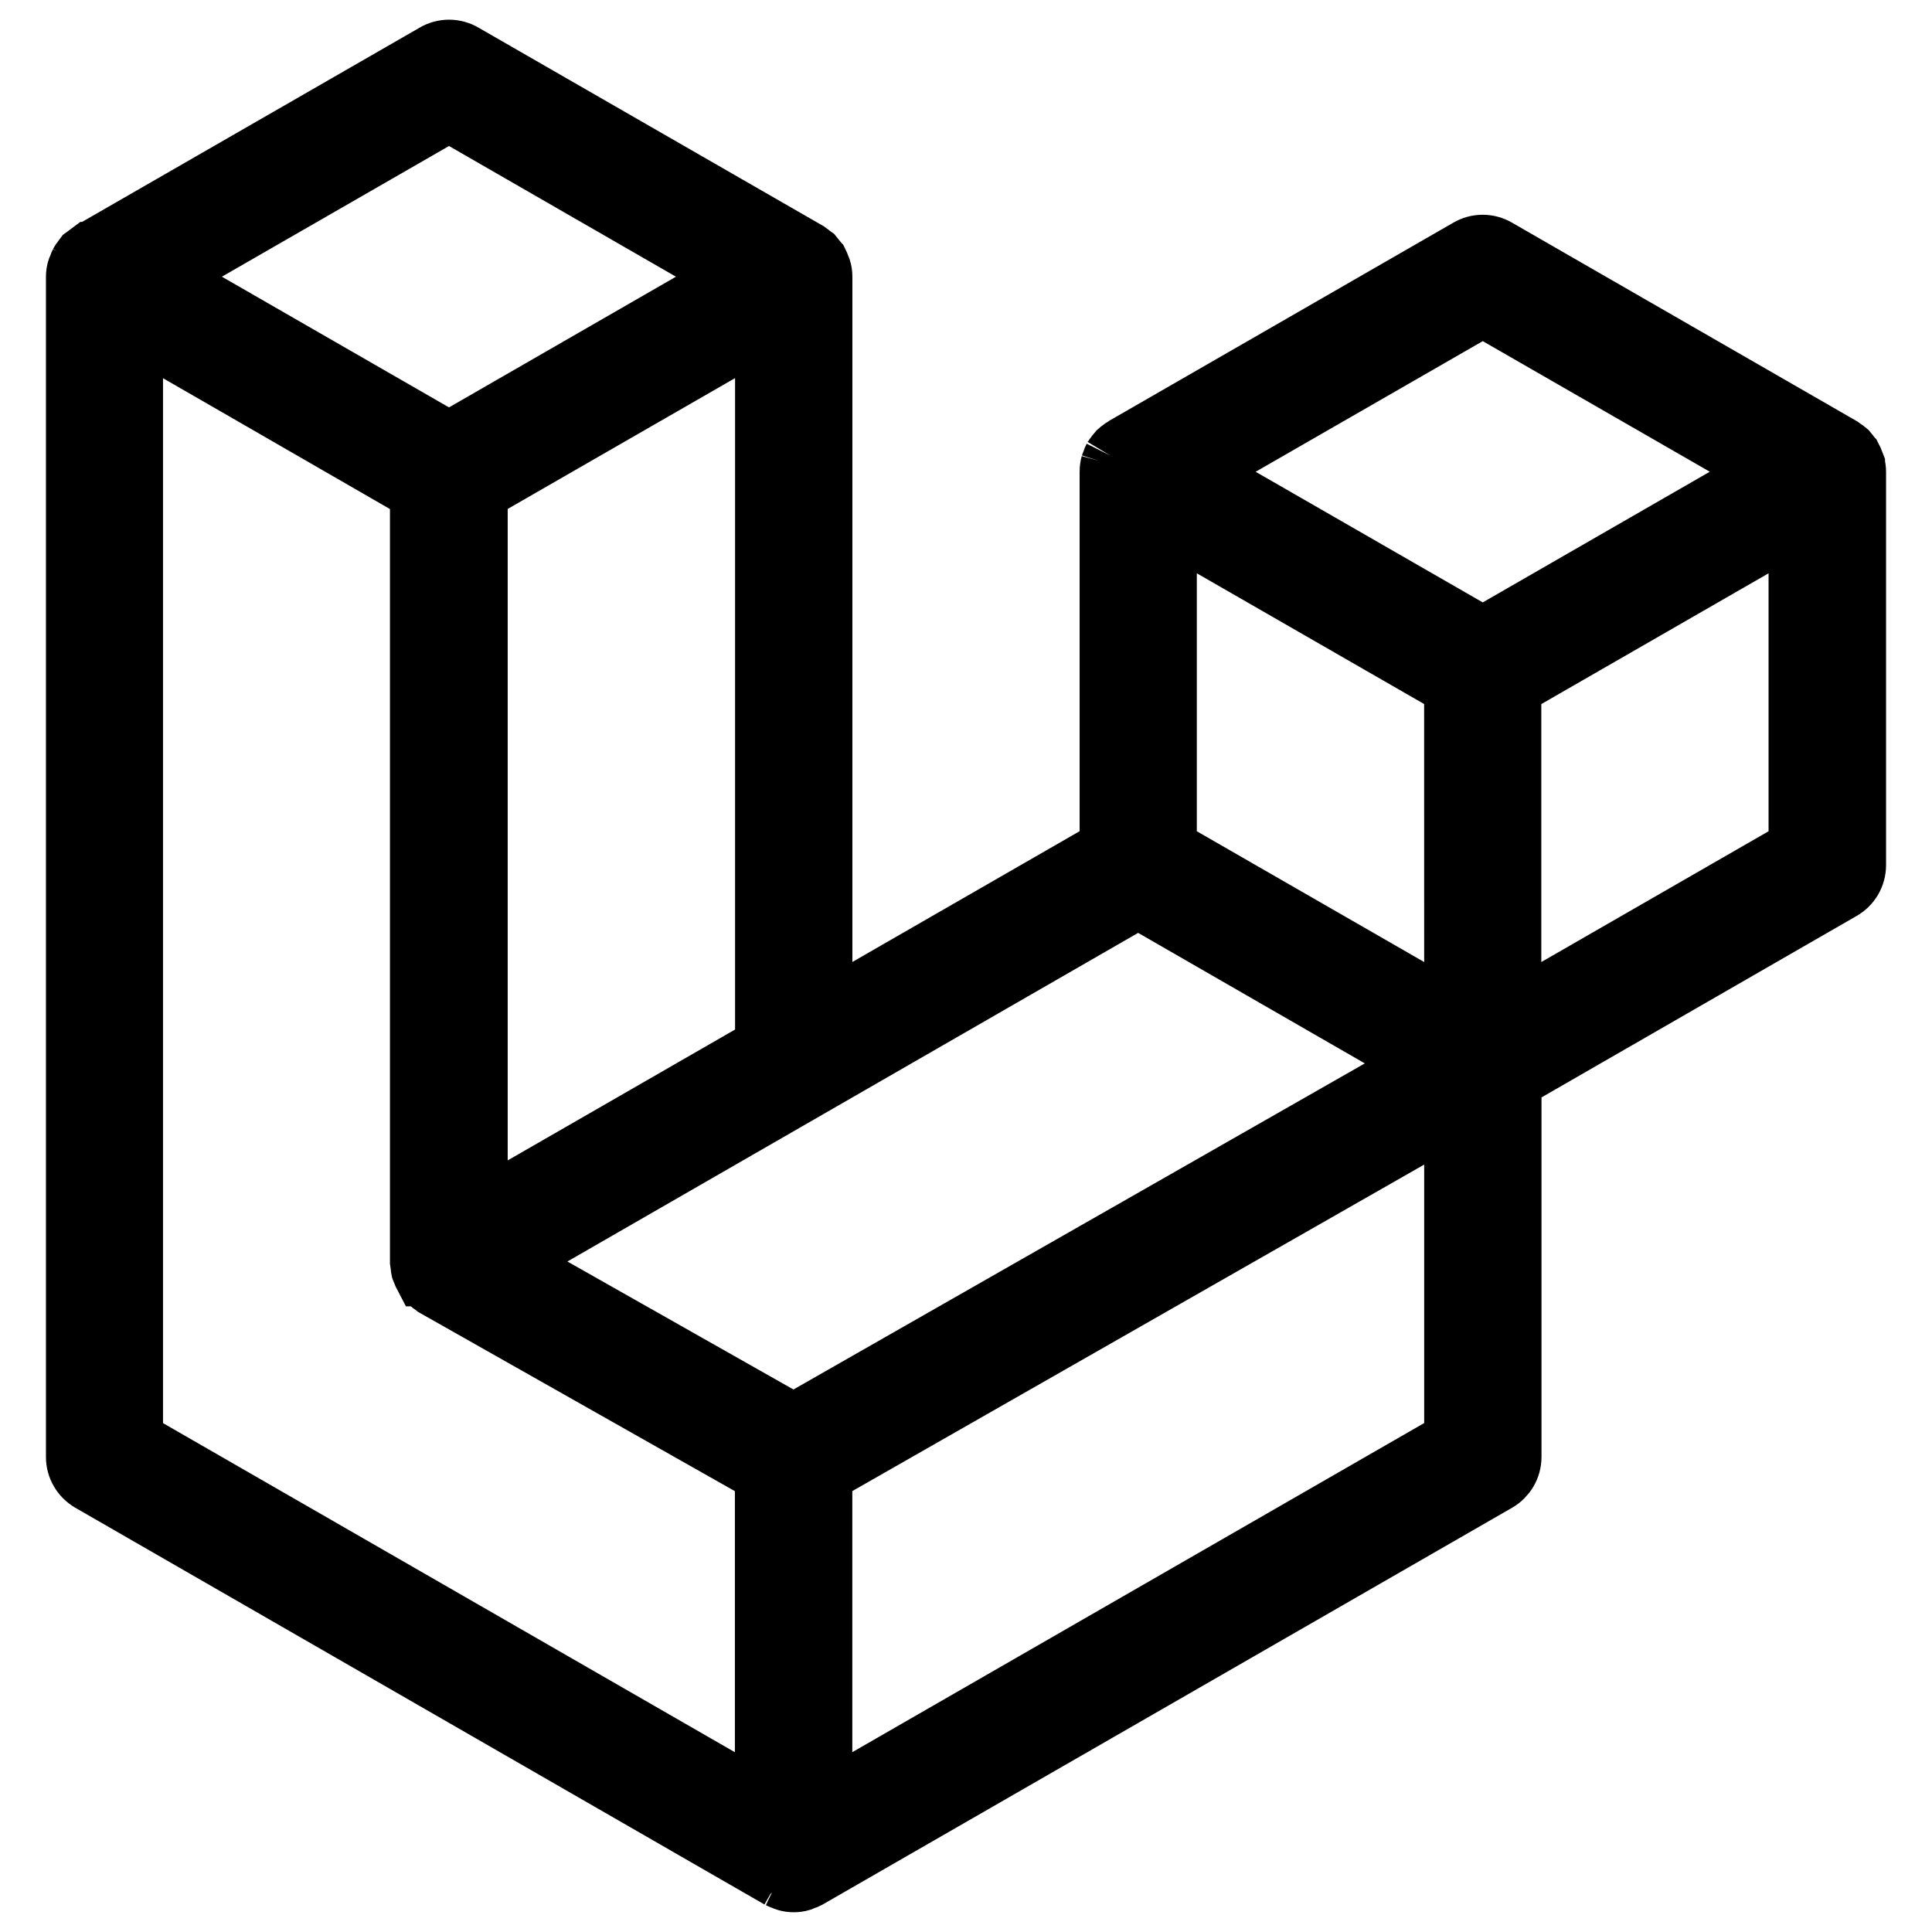
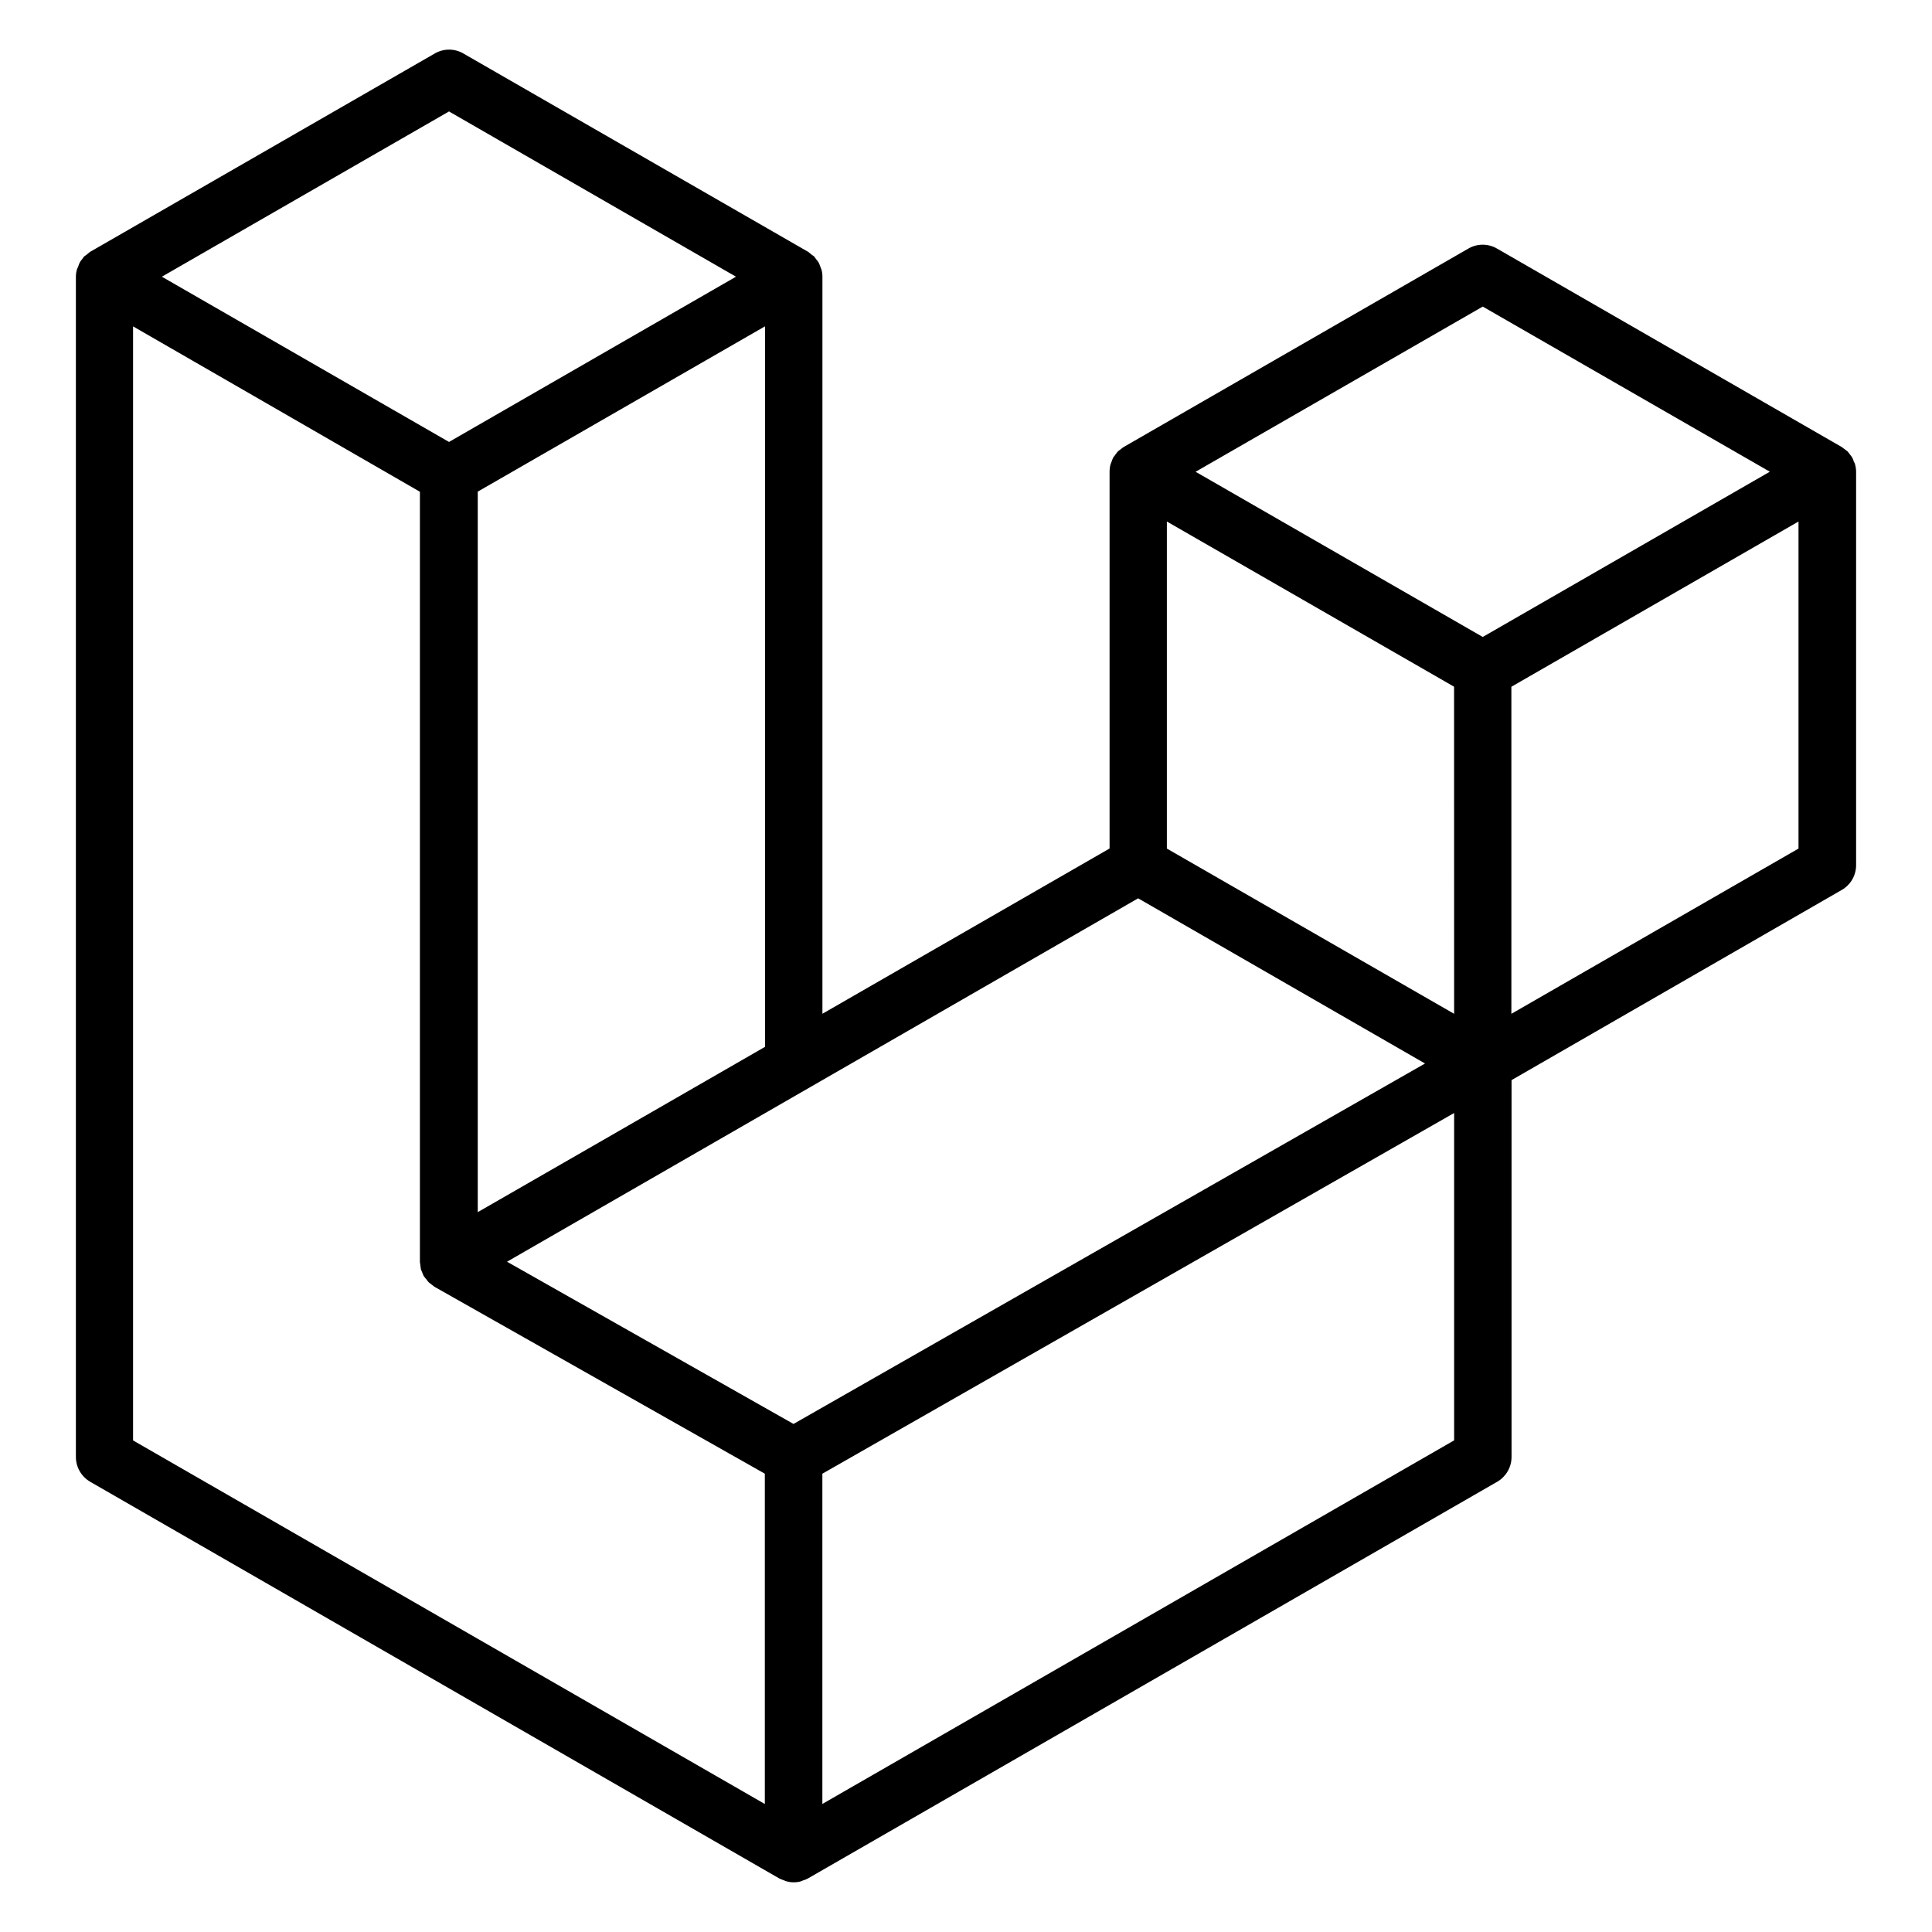
- <svg xmlns="http://www.w3.org/2000/svg" fill="#000000" viewBox="0 0 32 32" version="1.1" stroke="#000000" stroke-width="0.992">
+ <svg xmlns="http://www.w3.org/2000/svg" fill="#000000" viewBox="0 0 32 32" version="1.1">
  <g id="SVGRepo_bgCarrier" stroke-width="0" />
  <g id="SVGRepo_tracerCarrier" stroke-linecap="round" stroke-linejoin="round" />
  <g id="SVGRepo_iconCarrier">
    <path d="M13.143 23.585l10.46-5.97-4.752-2.736-10.453 6.019zM24.084 11.374l-4.757-2.736v5.417l4.758 2.737zM24.559 5.078l-4.756 2.736 4.756 2.736 4.755-2.737zM9.911 18.928l2.76-1.589v-11.934l-4.758 2.738v11.934zM7.437 1.846l-4.756 2.737 4.756 2.737 4.753-2.737zM2.204 5.406v18.452l10.464 6.022v-5.471l-5.472-3.096c-0.018-0.013-0.032-0.027-0.051-0.039-0.014-0.013-0.030-0.023-0.044-0.034l-0.001-0.003c-0.015-0.015-0.028-0.031-0.039-0.049l-0.001-0.001c-0.014-0.013-0.025-0.028-0.035-0.045l-0.001-0.001h-0.003c-0.008-0.015-0.016-0.035-0.024-0.055l-0.001-0.004c-0.007-0.015-0.015-0.032-0.022-0.051l-0.001-0.003c-0.004-0.020-0.008-0.045-0.010-0.070l-0-0.002c-0.003-0.015-0.006-0.033-0.008-0.051l-0-0.001v-12.759l-2.757-1.59zM24.085 23.857v-5.422l-10.464 5.974v5.47zM29.789 14.055v-5.417l-4.756 2.737v5.417zM30.725 7.69c0.011 0.038 0.018 0.081 0.018 0.126v0 6.513c-0 0.176-0.095 0.329-0.237 0.411l-0.002 0.001-5.468 3.149v6.241c-0 0.175-0.095 0.328-0.236 0.411l-0.002 0.001-11.416 6.57c-0.024 0.013-0.052 0.025-0.081 0.033l-0.003 0.001-0.030 0.013c-0.036 0.011-0.078 0.017-0.121 0.017s-0.085-0.006-0.125-0.018l0.003 0.001c-0.015-0.004-0.027-0.009-0.039-0.016l0.001 0.001c-0.031-0.011-0.057-0.021-0.082-0.033l0.004 0.002-11.413-6.57c-0.144-0.084-0.239-0.237-0.239-0.412v0-19.548c0-0.044 0.007-0.087 0.019-0.127l-0.001 0.003c0.004-0.015 0.013-0.025 0.018-0.040 0.009-0.029 0.019-0.053 0.030-0.076l-0.001 0.003c0.008-0.016 0.018-0.030 0.029-0.042l-0 0 0.042-0.057 0.047-0.034c0.018-0.015 0.034-0.030 0.052-0.043h0.001l5.708-3.285c0.068-0.040 0.15-0.064 0.237-0.064s0.169 0.024 0.239 0.065l-0.002-0.001 5.71 3.285c0.019 0.013 0.035 0.027 0.051 0.042l-0-0 0.048 0.034c0.016 0.018 0.025 0.038 0.042 0.057 0.012 0.012 0.022 0.026 0.031 0.041l0.001 0.001c0.010 0.020 0.020 0.044 0.029 0.069l0.001 0.004 0.016 0.040c0.011 0.035 0.018 0.076 0.018 0.118 0 0.002 0 0.004-0 0.006v-0 12.208l4.756-2.737v-6.241c0-0.001 0-0.002 0-0.002 0-0.043 0.006-0.085 0.017-0.125l-0.001 0.003c0.004-0.013 0.013-0.025 0.016-0.040 0.010-0.030 0.020-0.054 0.032-0.078l-0.002 0.004c0.009-0.015 0.023-0.025 0.032-0.042 0.015-0.019 0.027-0.038 0.042-0.054 0.014-0.013 0.029-0.025 0.045-0.035l0.001-0.001c0.018-0.013 0.033-0.029 0.052-0.040h0.001l5.708-3.286c0.068-0.040 0.15-0.064 0.237-0.064s0.169 0.024 0.239 0.065l-0.002-0.001 5.708 3.286c0.020 0.013 0.034 0.027 0.053 0.039 0.015 0.013 0.032 0.023 0.046 0.035 0.016 0.018 0.028 0.038 0.043 0.056 0.011 0.012 0.021 0.026 0.030 0.040l0.001 0.001c0.012 0.022 0.022 0.047 0.030 0.073l0.001 0.003c0.008 0.012 0.014 0.025 0.019 0.039l0 0.001z" />
  </g>
</svg>
